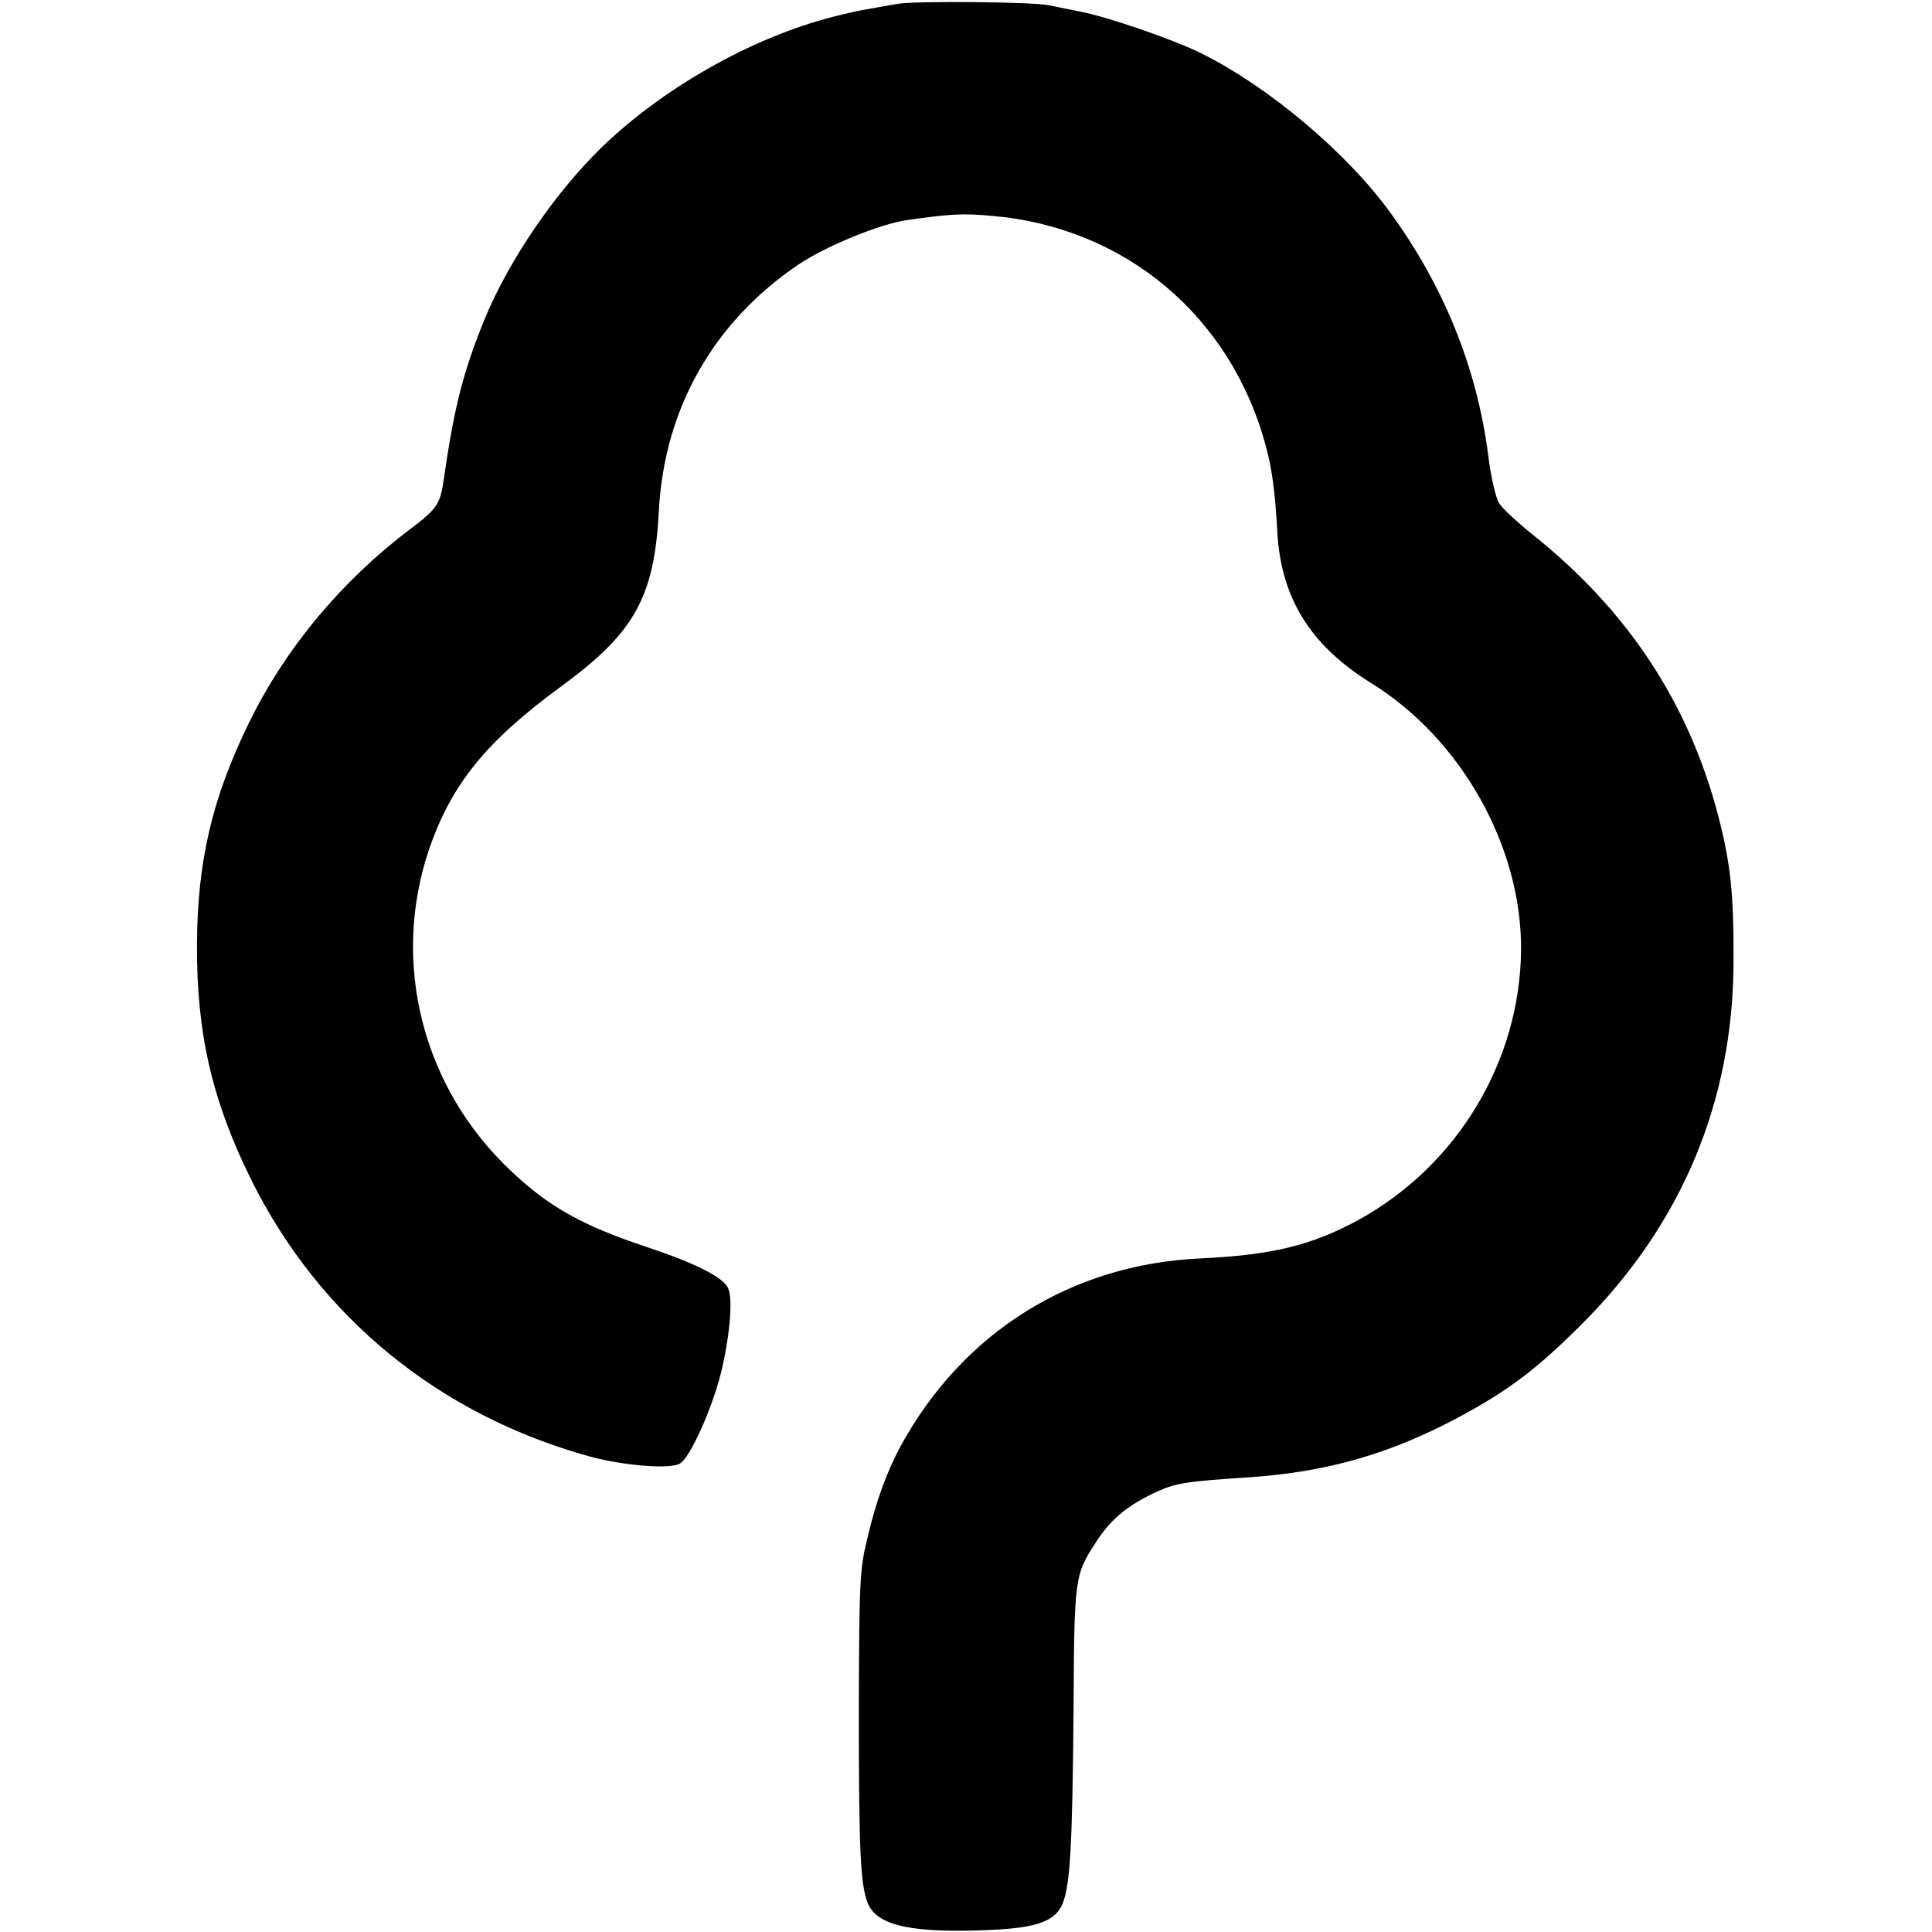
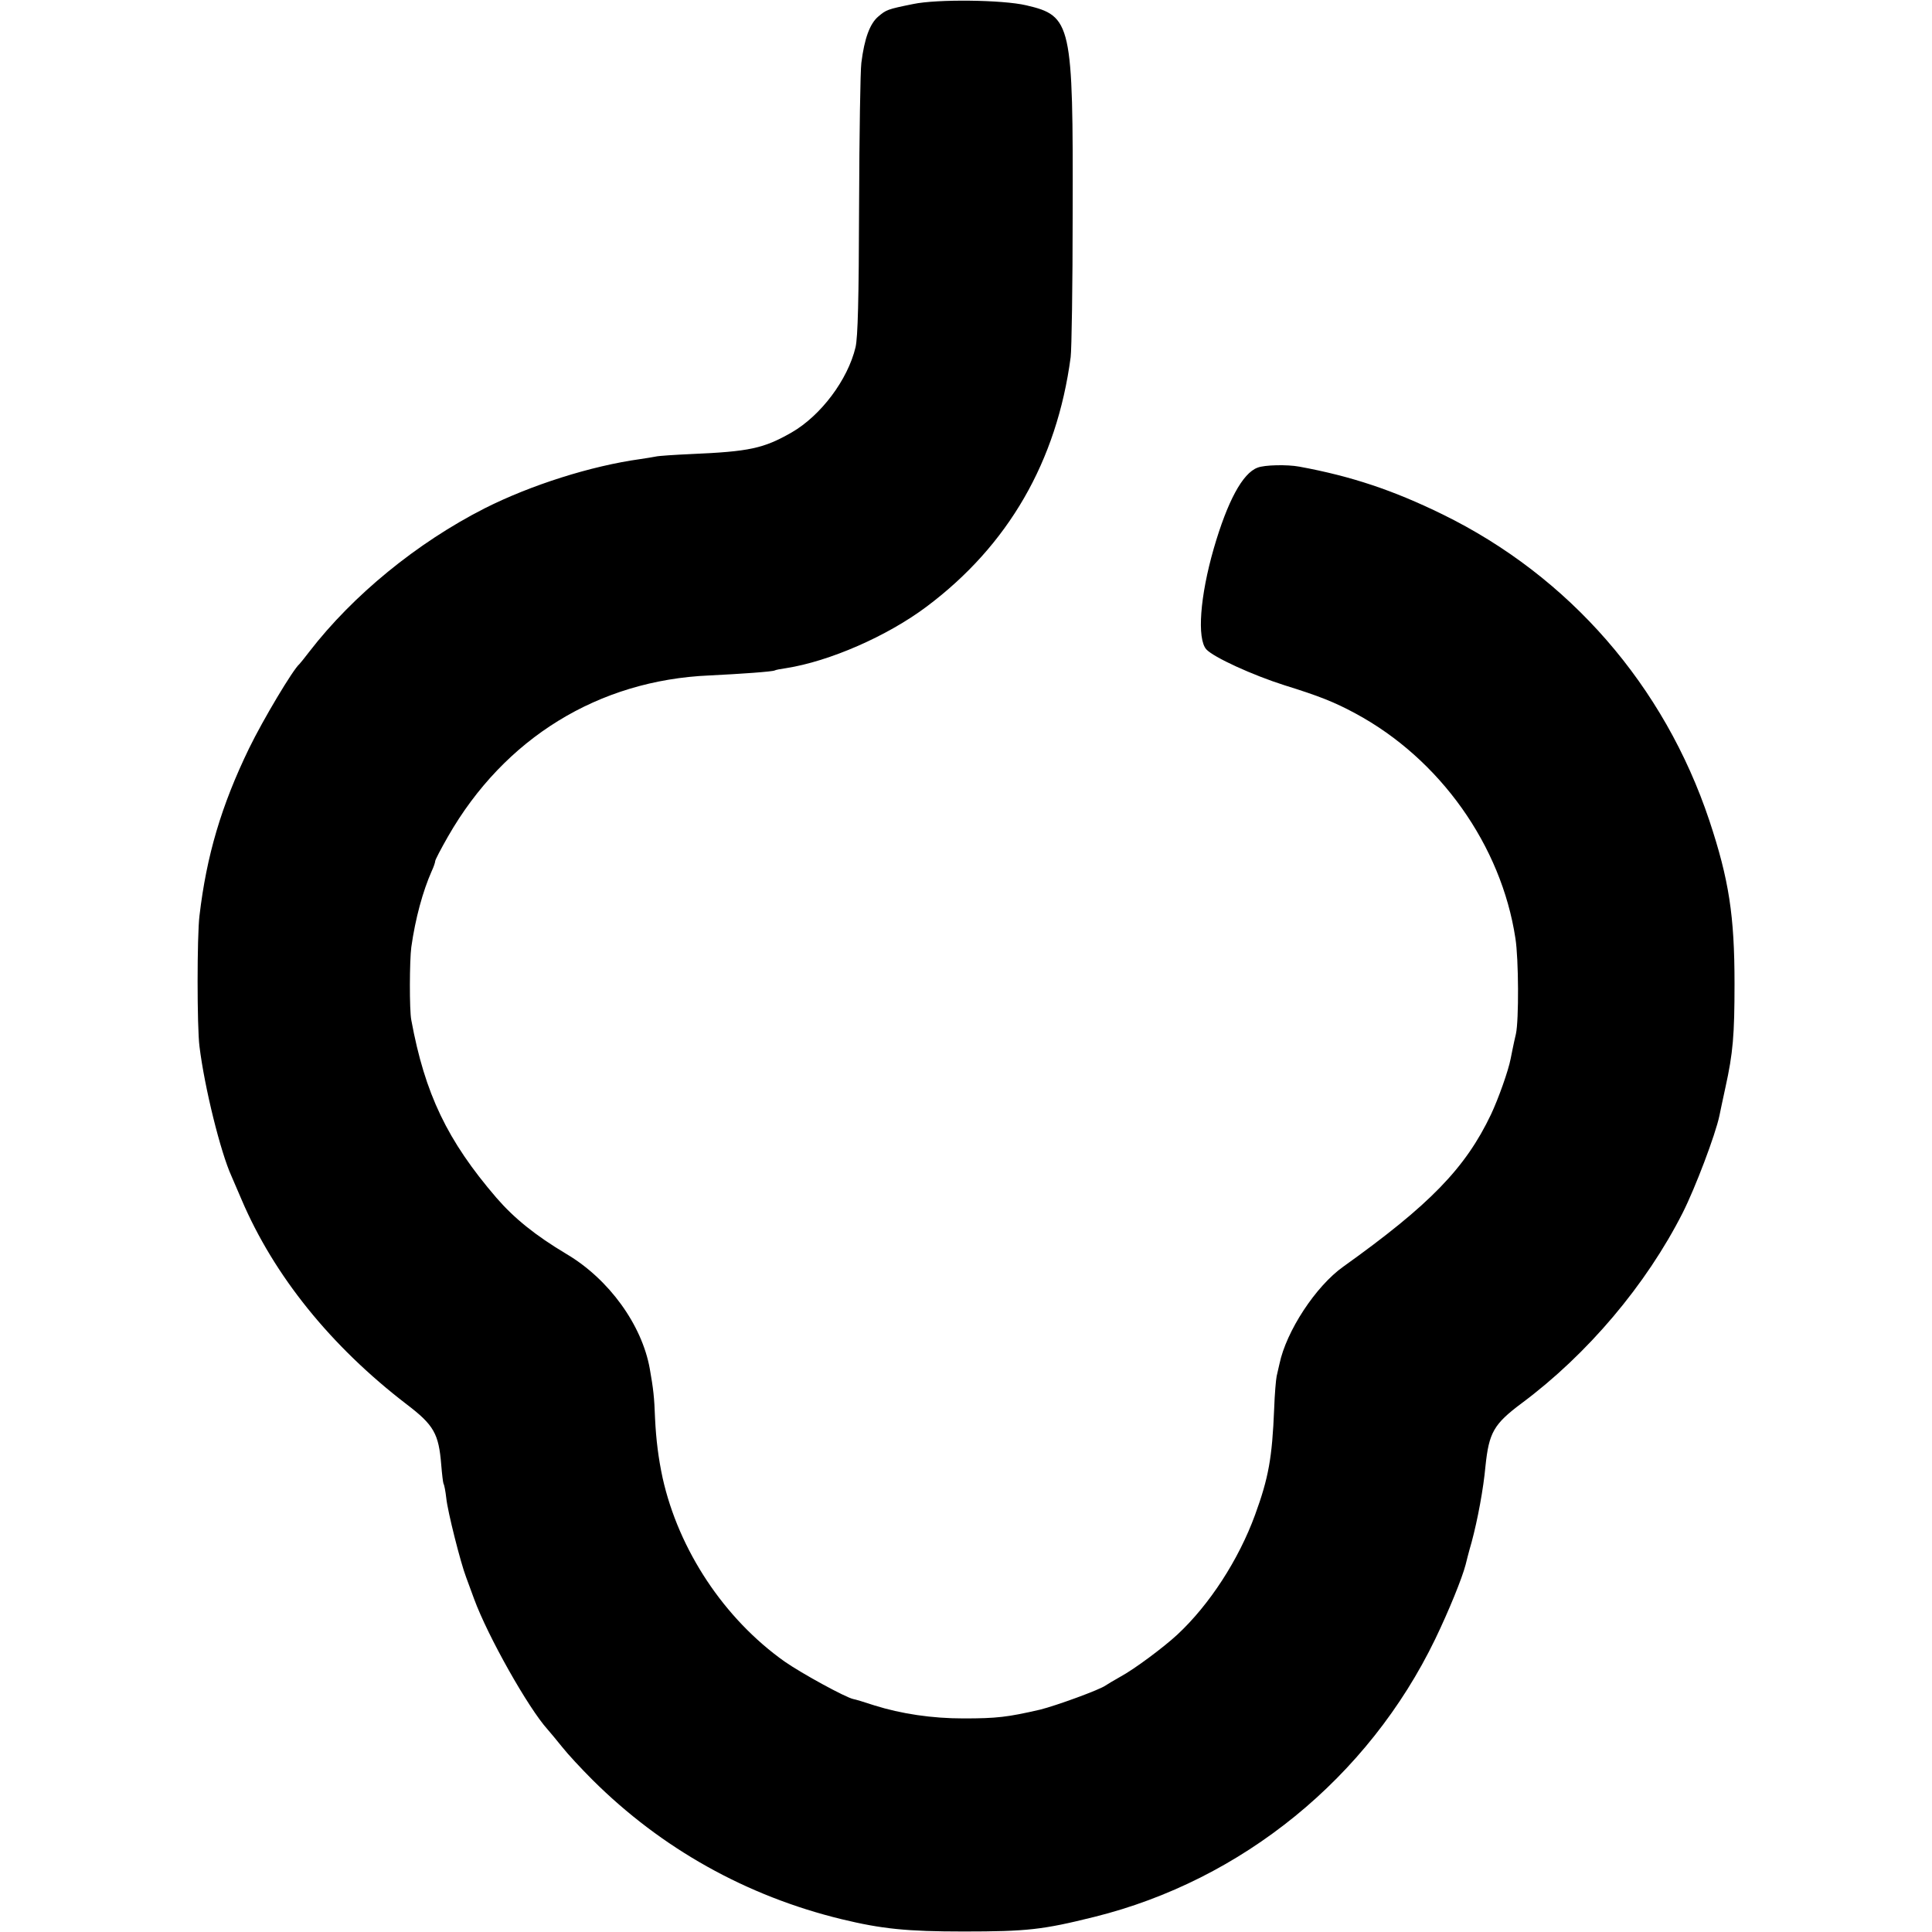
- <svg xmlns="http://www.w3.org/2000/svg" version="1.0" width="512pt" height="512pt" viewBox="0 0 512 512" preserveAspectRatio="xMidYMid meet">
-   <g transform="translate(0,512) scale(0.1,-0.1)" fill="#000000" stroke="none">
-     <path d="M2380 5110 c-91 -16 -106 -18 -150 -29 -219 -51 -462 -185 -633 -349 -124 -120 -247 -299 -312 -456 -57 -140 -81 -232 -109 -426 -9 -66 -18 -79 -90 -133 -181 -137 -329 -314 -426 -512 -98 -201 -137 -367 -138 -589 -1 -235 40 -412 143 -621 182 -367 500 -626 902 -736 87 -23 207 -33 234 -18 27 14 84 141 109 238 23 93 33 195 20 226 -11 29 -86 67 -215 110 -172 57 -261 107 -361 202 -234 220 -318 550 -218 849 59 174 151 289 354 437 192 141 244 235 256 462 14 272 145 503 373 656 73 48 214 106 286 116 112 16 147 18 223 11 353 -30 633 -265 726 -608 17 -62 25 -121 31 -230 10 -176 88 -301 250 -401 238 -148 398 -433 396 -707 -3 -295 -169 -571 -431 -715 -123 -67 -228 -93 -420 -102 -341 -16 -627 -195 -792 -495 -37 -69 -66 -146 -89 -245 -21 -84 -22 -116 -23 -460 0 -364 4 -458 23 -507 22 -57 103 -79 286 -74 155 4 209 20 231 71 20 50 26 153 29 508 2 361 2 362 62 454 39 59 82 94 157 129 52 24 79 28 246 39 207 14 375 62 559 161 130 70 205 127 322 244 265 264 402 590 403 960 1 182 -8 262 -40 386 -78 300 -240 546 -492 747 -40 32 -80 69 -89 83 -9 14 -22 70 -29 127 -30 233 -118 450 -262 647 -116 158 -319 329 -497 418 -74 37 -254 99 -326 112 -30 6 -65 13 -79 16 -39 9 -349 12 -400 4z" />
+ <svg xmlns="http://www.w3.org/2000/svg" version="1.0" width="768pt" height="768pt" viewBox="0 0 768 768" preserveAspectRatio="xMidYMid meet">
+   <g transform="translate(0,768) scale(0.1,-0.1)" fill="#000000" stroke="none">
+     <path d="M3630 7664 c-104 -21 -107 -23 -139 -50 -33 -28 -55 -87 -67 -184 -4 -30 -8 -284 -9 -565 -1 -380 -5 -524 -14 -565 -31 -130 -138 -272 -254 -339 -112 -64 -168 -76 -401 -86 -65 -3 -128 -7 -140 -10 -11 -2 -39 -7 -61 -10 -195 -27 -435 -103 -619 -196 -269 -137 -523 -345 -696 -569 -19 -25 -37 -47 -40 -50 -25 -21 -144 -220 -200 -335 -110 -227 -169 -426 -197 -665 -10 -79 -10 -444 0 -520 20 -163 84 -421 127 -515 5 -11 23 -53 40 -93 129 -303 355 -583 656 -814 109 -83 128 -117 138 -241 3 -37 7 -70 9 -75 3 -4 8 -30 11 -57 5 -52 57 -258 79 -315 3 -8 17 -47 32 -87 54 -147 215 -433 292 -518 10 -11 36 -43 58 -70 22 -28 76 -86 120 -130 274 -273 612 -462 990 -554 161 -39 261 -49 485 -49 253 0 315 7 520 58 588 146 1089 554 1355 1104 54 112 107 242 121 296 2 8 12 49 24 90 24 89 47 213 55 302 14 134 33 167 144 250 262 195 495 471 640 757 50 99 130 310 146 386 2 11 13 62 24 113 30 136 36 207 36 412 0 270 -22 413 -100 648 -179 536 -556 970 -1060 1217 -196 96 -363 152 -570 190 -48 9 -139 7 -166 -4 -60 -22 -120 -135 -174 -321 -55 -191 -67 -358 -30 -401 29 -32 185 -103 311 -143 135 -42 197 -66 282 -112 336 -181 580 -525 636 -894 13 -81 14 -326 2 -380 -11 -47 -16 -75 -21 -99 -9 -47 -48 -157 -78 -221 -102 -214 -243 -359 -587 -605 -110 -78 -227 -257 -254 -387 -3 -13 -8 -34 -11 -48 -3 -14 -8 -72 -10 -130 -8 -195 -22 -274 -76 -422 -65 -178 -181 -357 -309 -476 -55 -51 -172 -138 -226 -167 -27 -15 -53 -31 -59 -35 -23 -17 -196 -80 -260 -96 -130 -30 -173 -35 -305 -35 -125 0 -247 18 -355 52 -39 13 -76 24 -83 25 -30 6 -204 101 -273 149 -240 170 -421 443 -485 730 -17 79 -26 153 -30 235 -3 86 -7 120 -21 199 -31 174 -162 356 -331 456 -124 74 -208 142 -279 224 -195 227 -284 413 -338 706 -8 39 -7 239 0 290 16 114 46 223 81 302 8 17 14 35 14 40 0 5 23 49 51 98 224 391 598 621 1039 640 123 6 252 15 260 20 3 2 23 6 45 9 172 27 402 127 559 245 324 243 517 577 572 991 4 30 8 287 8 570 2 758 -4 787 -185 829 -94 22 -354 25 -449 5z" />
  </g>
</svg>
